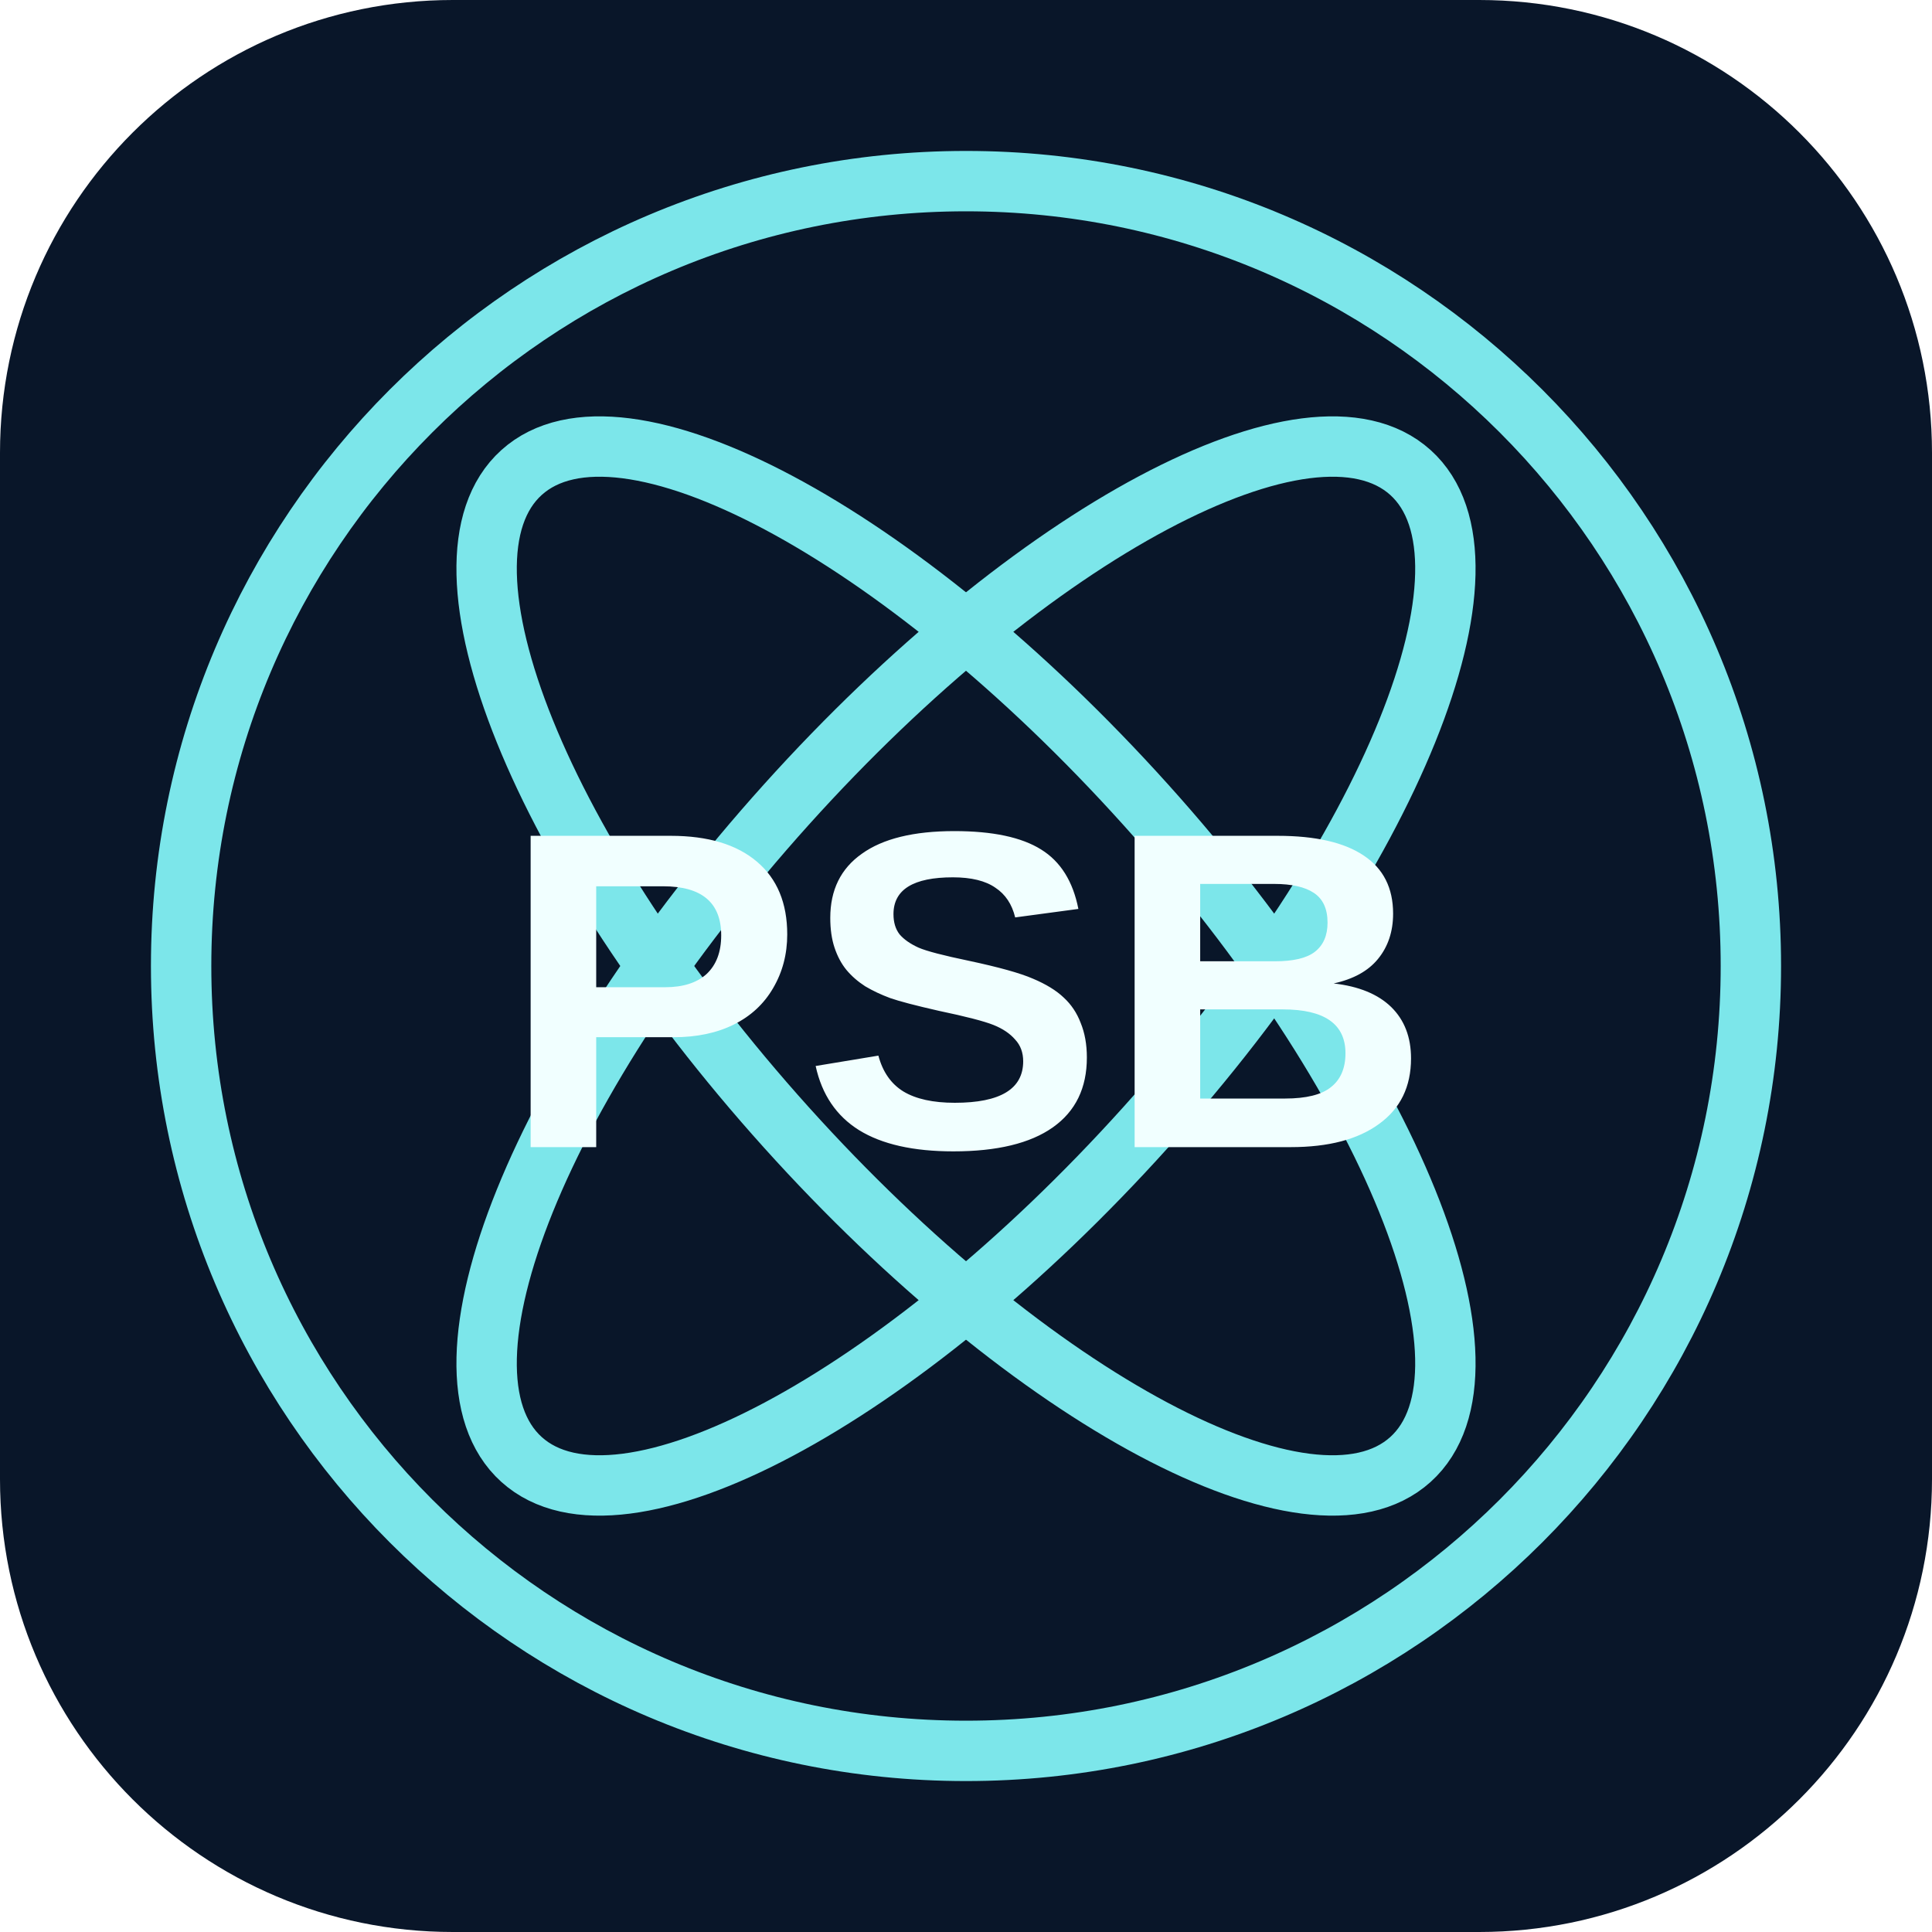
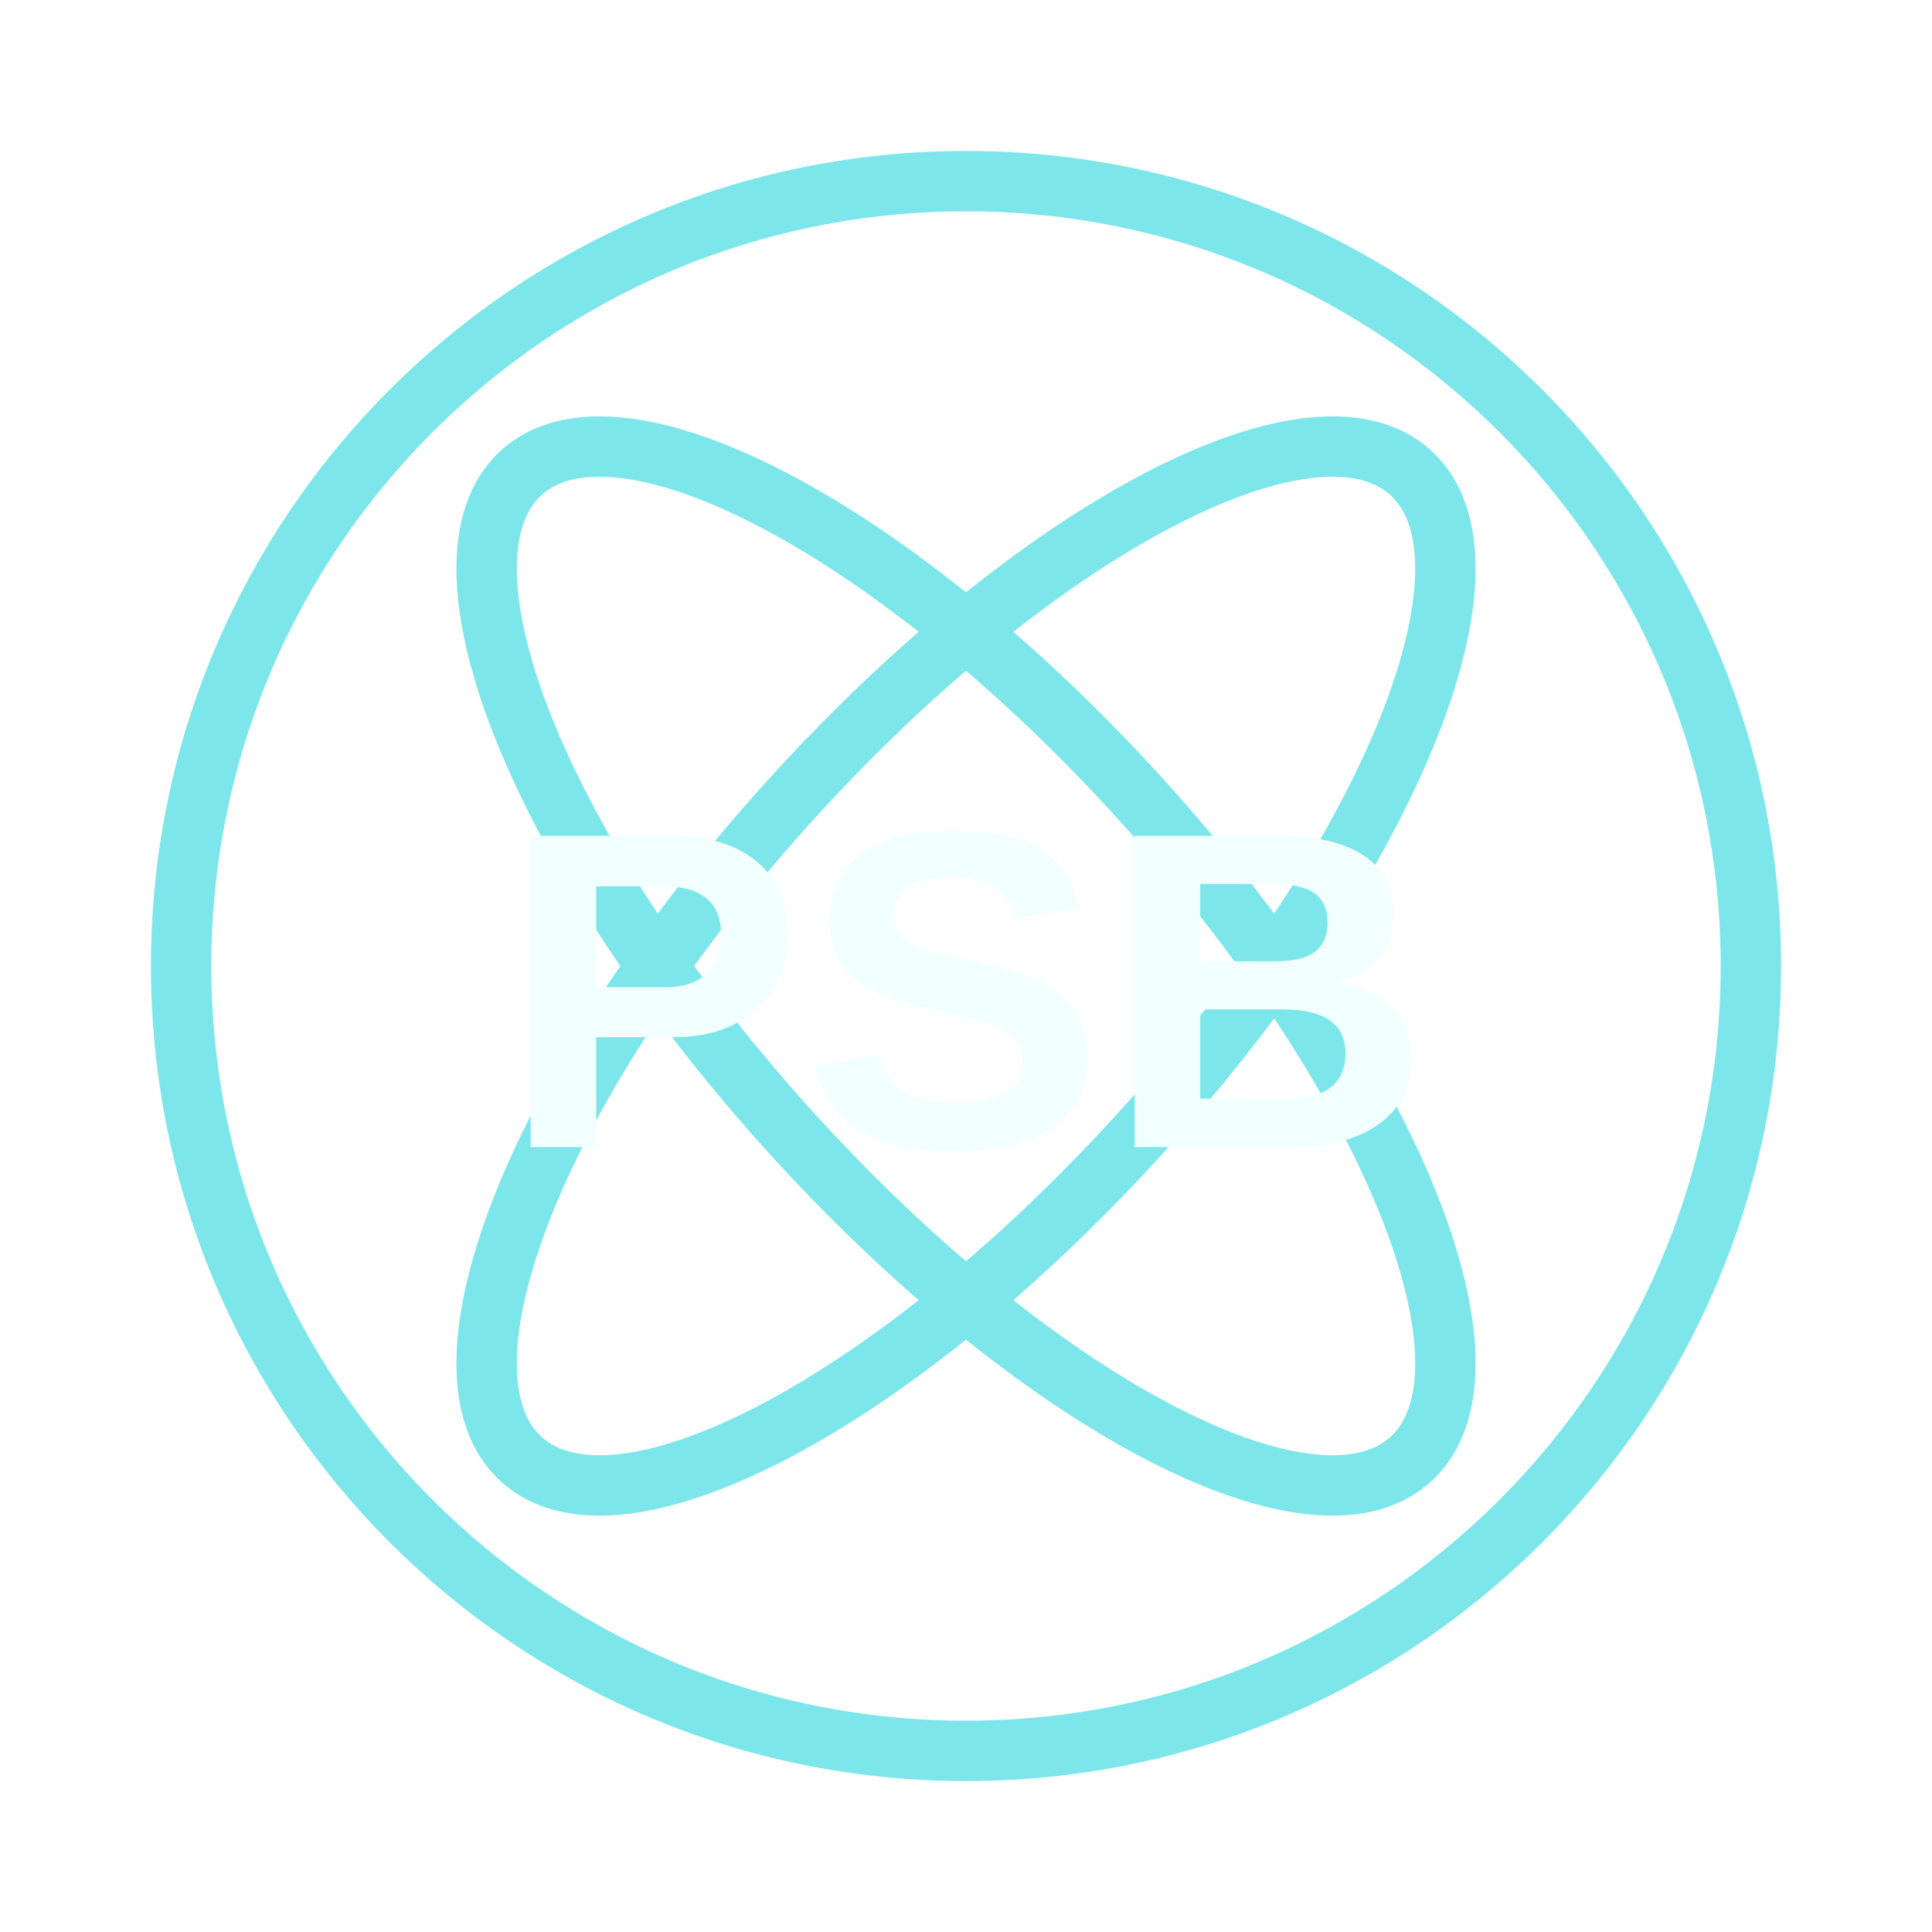
<svg xmlns="http://www.w3.org/2000/svg" viewBox="0 0 64 64">
-   <rect width="64" height="64" rx="15" fill="#091629" />
  <circle cx="32" cy="32" r="26" fill="none" stroke="#7ce6ea" stroke-width="2" />
  <ellipse cx="32" cy="32" rx="22" ry="8" fill="none" stroke="#7ce6ea" stroke-width="2" transform="rotate(48 32 32)" />
  <ellipse cx="32" cy="32" rx="22" ry="8" fill="none" stroke="#7ce6ea" stroke-width="2" transform="rotate(-48 32 32)" />
  <text x="32" y="38" font-family="Arial,sans-serif" font-size="15" text-anchor="middle" font-weight="900" fill="#f1ffff">PSB</text>
</svg>
